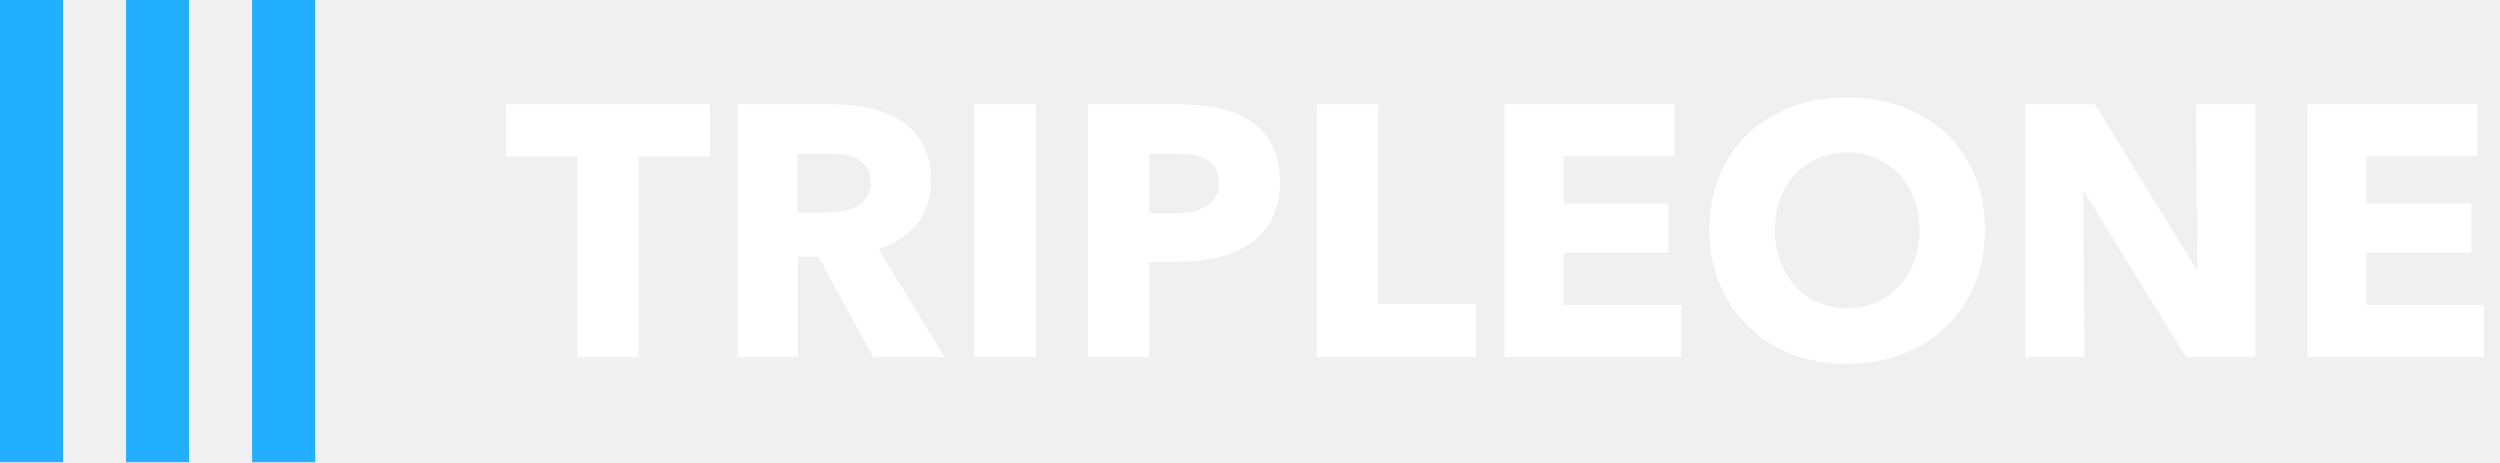
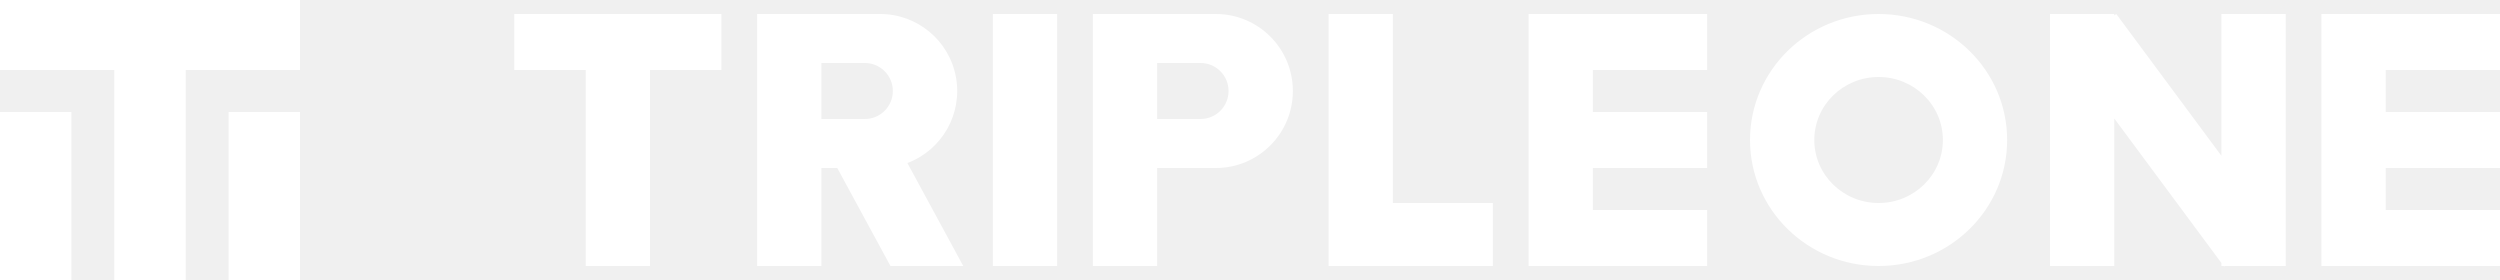
- <svg xmlns="http://www.w3.org/2000/svg" width="119" height="22" viewBox="0 0 119 22">
-   <g fill="none" fill-rule="evenodd">
-     <path fill="#FFF" d="M30.392 7.446V17h-2.907V7.446h-3.4V4.964h9.707v2.482h-3.4zM41.561 17l-2.601-4.777h-.986V17h-2.856V4.964h4.59c.578 0 1.142.06 1.692.178.55.12 1.042.32 1.479.604.436.283.784.657 1.045 1.122.26.465.391 1.043.391 1.734 0 .816-.221 1.502-.663 2.057-.442.555-1.054.952-1.836 1.19L44.961 17h-3.4zm-.119-8.347c0-.283-.06-.513-.178-.689a1.223 1.223 0 0 0-.46-.408 1.994 1.994 0 0 0-.629-.195 4.639 4.639 0 0 0-.671-.051h-1.547v2.805h1.377c.238 0 .482-.02.731-.06.25-.04.476-.11.68-.212.204-.102.371-.25.502-.442.13-.193.195-.442.195-.748zM46.389 17V4.964h2.924V17h-2.924zm14.535-8.33c0 .703-.13 1.295-.391 1.777-.26.481-.612.87-1.054 1.164-.442.295-.952.51-1.53.646a7.842 7.842 0 0 1-1.802.204h-1.445V17h-2.907V4.964h4.42c.657 0 1.272.065 1.844.196a4.35 4.35 0 0 1 1.497.628c.425.29.759.67 1.003 1.14.243.47.365 1.05.365 1.742zm-2.907.017c0-.283-.057-.516-.17-.697a1.184 1.184 0 0 0-.459-.425 1.97 1.97 0 0 0-.654-.204 5.47 5.47 0 0 0-.757-.051h-1.275v2.839h1.224c.272 0 .533-.023.782-.068a2.1 2.1 0 0 0 .672-.238c.198-.113.354-.263.467-.45.113-.188.17-.423.17-.706zM62.675 17V4.964h2.924v9.503h4.658V17h-7.582zm8.942 0V4.964h8.092v2.465h-5.287V9.69h4.998v2.329h-4.998v2.499h5.593V17h-8.398zm22.865-6.069c0 .952-.164 1.822-.493 2.61a5.942 5.942 0 0 1-1.368 2.022 6.089 6.089 0 0 1-2.083 1.301 7.305 7.305 0 0 1-2.618.459c-.94 0-1.81-.153-2.61-.459a6.106 6.106 0 0 1-2.073-1.3 5.942 5.942 0 0 1-1.369-2.024c-.329-.787-.493-1.657-.493-2.609 0-.963.164-1.833.493-2.61a5.713 5.713 0 0 1 1.369-1.98 6.097 6.097 0 0 1 2.074-1.258 7.486 7.486 0 0 1 2.609-.442c.94 0 1.813.147 2.618.442a6.08 6.08 0 0 1 2.083 1.258 5.713 5.713 0 0 1 1.368 1.98c.329.777.493 1.647.493 2.61zm-3.111 0a4.13 4.13 0 0 0-.255-1.462 3.484 3.484 0 0 0-.706-1.164 3.257 3.257 0 0 0-1.087-.765 3.444 3.444 0 0 0-1.403-.281c-.51 0-.975.093-1.394.28-.42.188-.782.442-1.088.766a3.309 3.309 0 0 0-.706 1.164c-.164.453-.246.94-.246 1.462a4.3 4.3 0 0 0 .255 1.505c.17.459.405.852.706 1.181.3.329.66.586 1.079.773.42.188.884.281 1.394.281.51 0 .975-.093 1.394-.28.42-.188.782-.445 1.088-.774.306-.329.544-.722.714-1.182a4.3 4.3 0 0 0 .255-1.504zM104.053 17l-4.845-7.871h-.051L99.225 17h-2.822V4.964h3.315l4.828 7.854h.051l-.068-7.854h2.822V17h-3.298zm5.78 0V4.964h8.092v2.465h-5.287V9.69h4.998v2.329h-4.998v2.499h5.593V17h-8.398z" />
-     <path fill="#22AFFF" fill-rule="nonzero" d="M0 0h3v22H0zM12 0h3v22h-3zM6 0h3v22H6z" />
+ <svg xmlns="http://www.w3.org/2000/svg" width="125" height="14" viewBox="0 0 125 14">
+   <g fill="#FFF" fill-rule="nonzero">
+     <path d="M57.857.7h2.936a3.85 3.85 0 1 1 0 7.7h-2.936v4.9h-3.214V.7h3.214zm-20 2.8V.7h6.15a3.85 3.85 0 0 1 1.363 7.452l2.793 5.148h-3.64l-2.66-4.9h-.792v4.9h-3.214V3.5zm81.429 2.1H125v2.8h-5.714v2.1H125v2.8h-8.929V.7H125v2.8h-5.714v2.1zm-39.643 0h5.714v2.8h-5.714v2.1h5.714v2.8H76.43V.7h8.928v2.8h-5.714v2.1zm-10 4.55h5v3.15h-8.214V.7h3.214v9.45zm41.428 3l-5.357-7.226V13.3H102.5V.7h3.214v.071l.1-.071 5.257 7.09V.7h3.215v12.6h-3.05l-.035.024-.018-.024h-.112v-.15zM32.5 3.5v9.8h-3.214V3.5h-3.572V.7h10.357v2.8H32.5zM49.643.7h3.214v12.6h-3.214V.7zM41.07 3.15v2.8h2.172a1.4 1.4 0 1 0 0-2.8H41.07zm16.786 0v2.8h2.172a1.4 1.4 0 1 0 0-2.8h-2.172zM93.93 13.3c-3.55 0-6.429-2.82-6.429-6.3S90.378.7 93.929.7c3.55 0 6.428 2.82 6.428 6.3s-2.878 6.3-6.428 6.3zm0-3.15c1.775 0 3.214-1.41 3.214-3.15s-1.44-3.15-3.214-3.15c-1.776 0-3.215 1.41-3.215 3.15s1.44 3.15 3.215 3.15zM9.286 3.5V14H5.714V3.5H0V0h15v3.5H9.286zM0 5.6h3.571V14H0V5.6zm11.429 0H15V14h-3.571V5.6z" />
  </g>
</svg>
